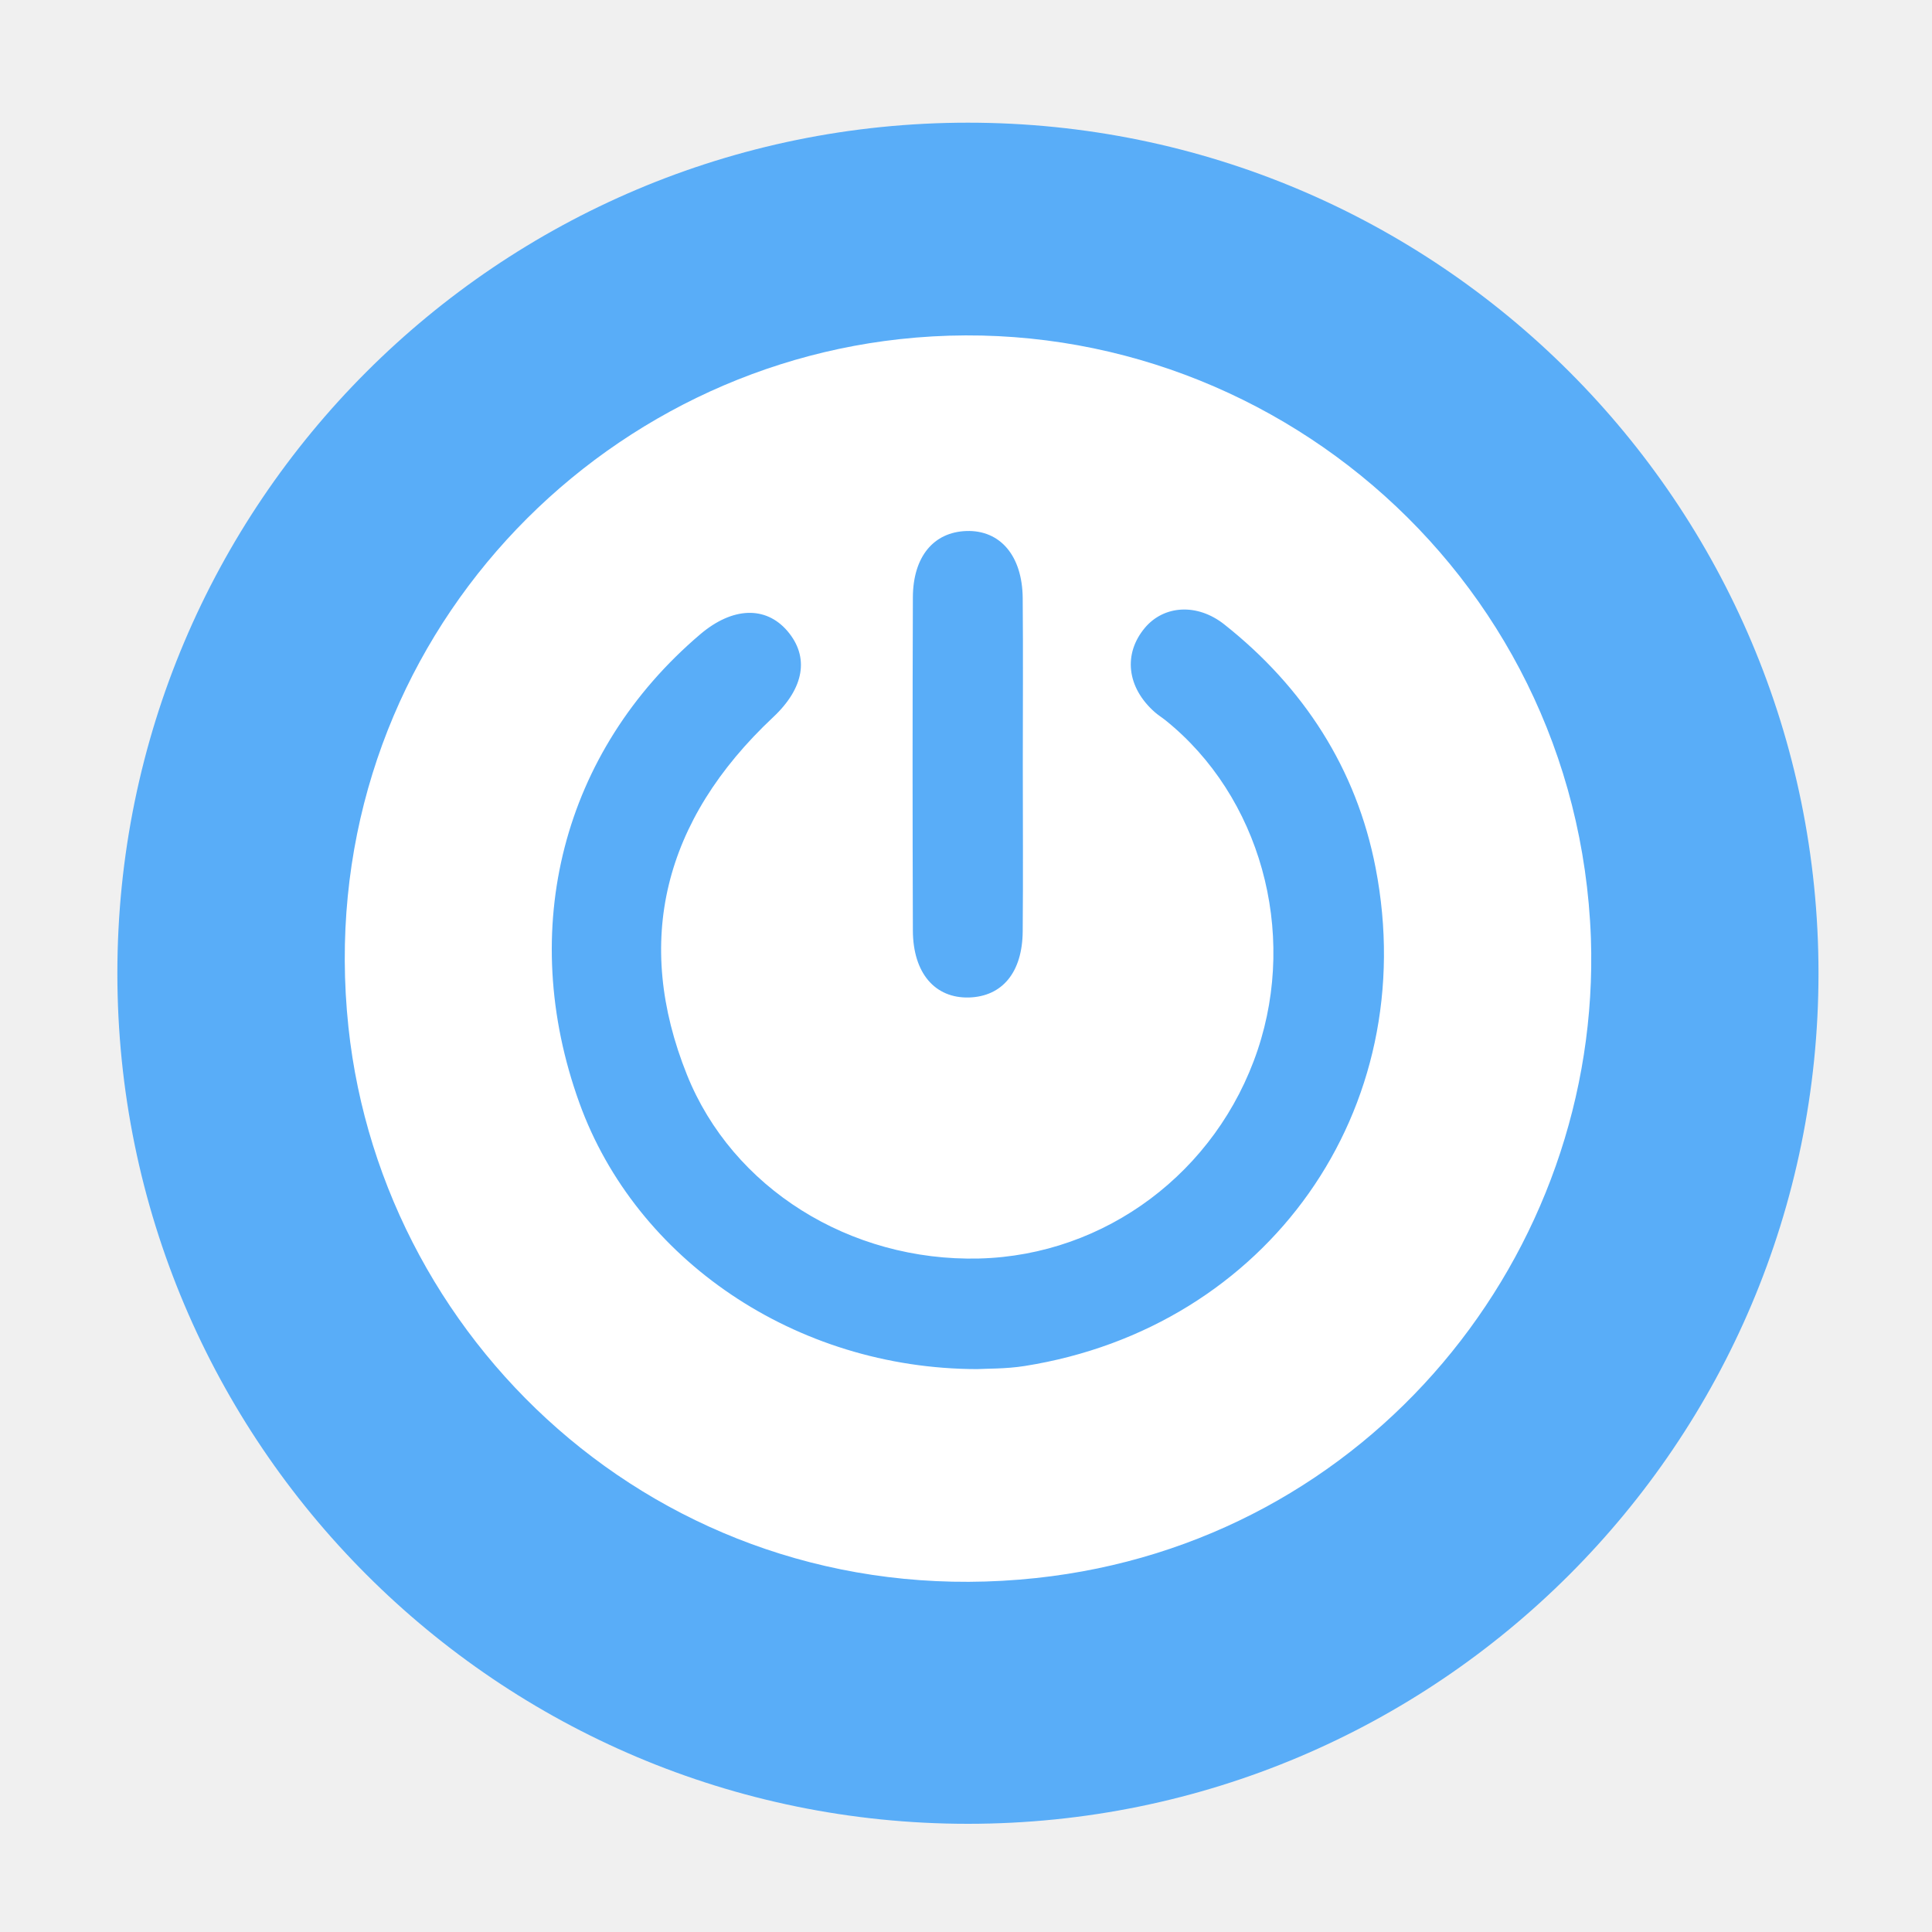
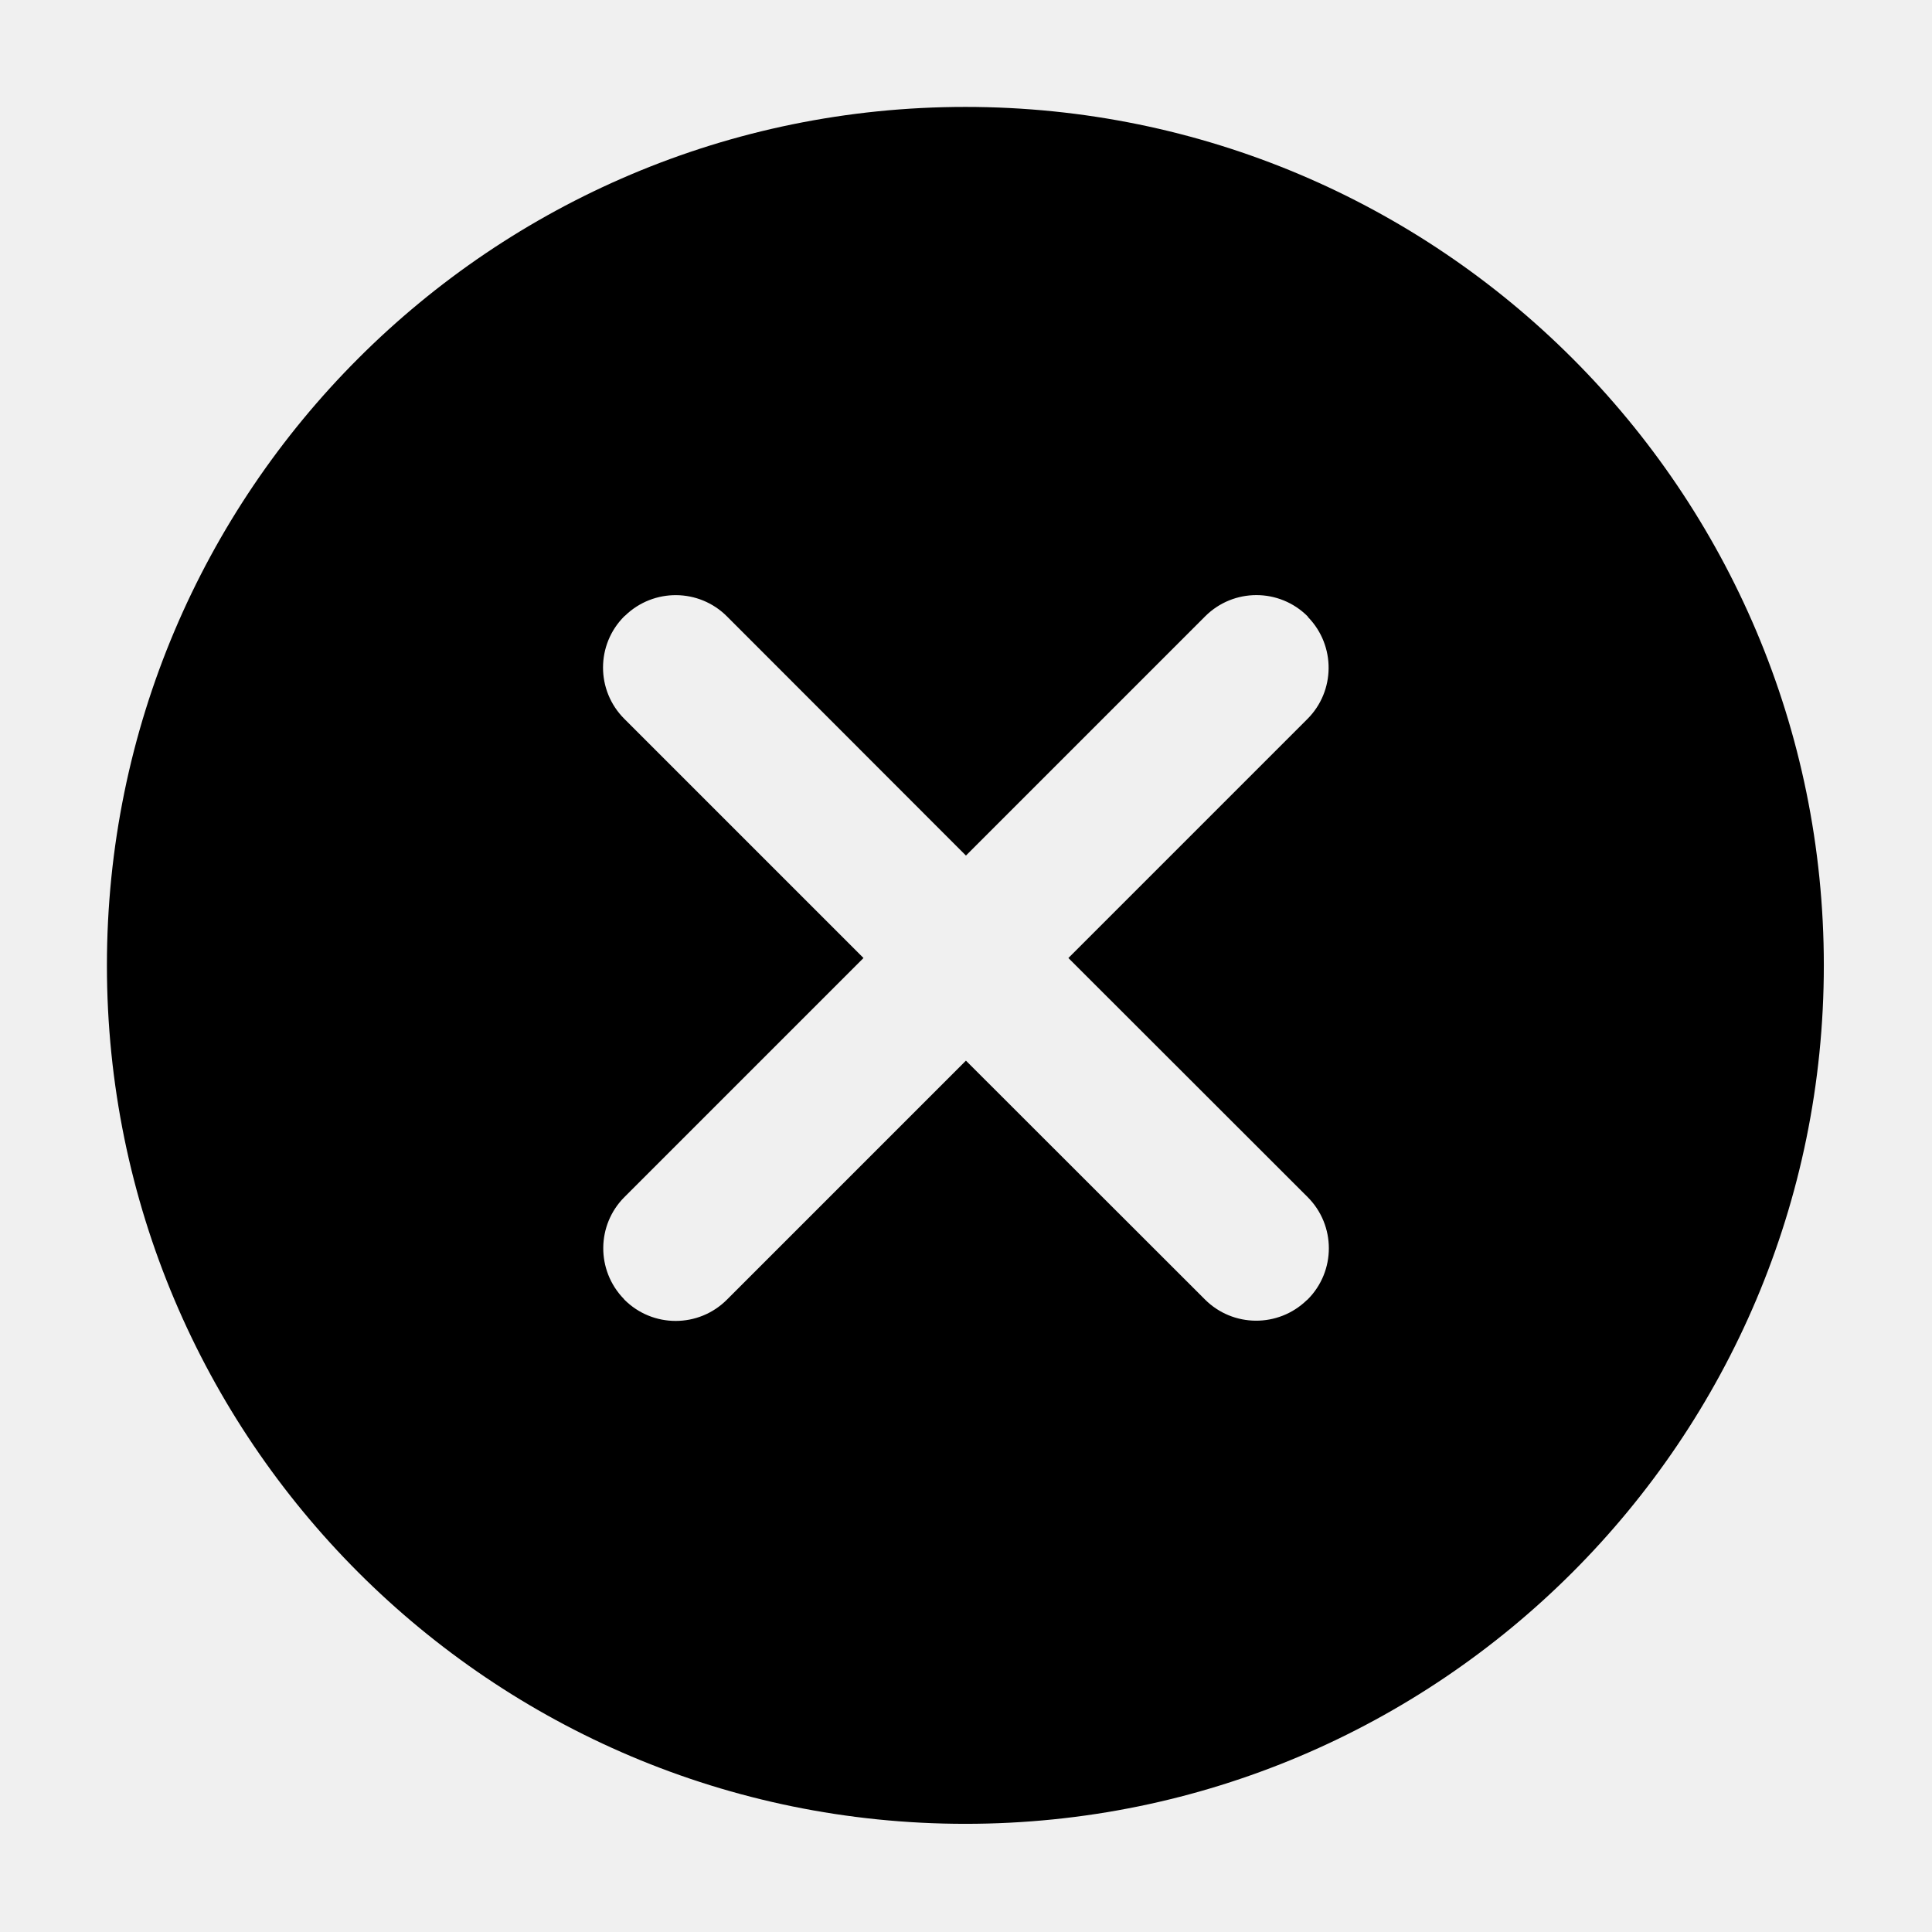
- <svg xmlns="http://www.w3.org/2000/svg" t="1642505727064" class="icon" viewBox="0 0 1024 1024" version="1.1" p-id="25027" width="32" height="32">
+ <svg xmlns="http://www.w3.org/2000/svg" t="1643041226617" class="icon" viewBox="0 0 1024 1024" version="1.1" p-id="1352" width="32" height="32">
  <defs>
    <style type="text/css" />
  </defs>
-   <path d="M513.024 515.84m-450.816 0a450.816 450.816 0 1 0 901.632 0 450.816 450.816 0 1 0-901.632 0Z" fill="#59ADF8" p-id="25028" />
-   <path d="M843.213 497.254c5.683 166.963-116.992 320.256-294.093 339.149-192.154 20.531-346.163-120.269-364.442-291.994-20.173-189.747 118.63-345.549 292.096-364.646 187.802-20.685 359.373 122.01 366.438 317.491z m-325.376 228.403c4.813-0.307 15.155-0.051 25.19-1.638 128.87-20.378 210.944-135.885 186.061-264.09-10.138-52.429-38.093-95.642-80.179-128.973-14.438-11.418-32.051-10.138-42.086 1.792-11.622 13.824-9.574 31.642 5.222 44.698 1.792 1.587 3.891 2.867 5.734 4.352 50.022 40.243 69.939 111.667 48.794 174.746-21.709 64.666-80.691 108.8-147.61 110.49-68.608 1.69-130.867-37.427-154.88-97.434-28.211-70.349-12.698-134.656 45.67-189.44 16.589-15.565 19.302-32 7.578-45.722-11.52-13.414-29.133-12.749-46.182 1.741-73.011 62.054-97.331 156.262-64.051 248.422 29.901 82.842 114.33 140.851 210.739 141.056z m24.269-320.358c0-29.44 0.205-58.88-0.051-88.32-0.205-22.426-11.93-36.096-29.798-35.533-17.408 0.563-28.314 13.568-28.416 35.123-0.205 58.88-0.205 117.76 0 176.691 0.102 22.528 11.725 35.942 29.798 35.43 17.562-0.563 28.211-13.261 28.416-34.97 0.256-29.542 0.051-58.982 0.051-88.422z" fill="#FFFFFF" p-id="25029" />
+   <path d="M511.667 56.667c251.3 0 455 203.7 455 455s-203.7 455-455 455-455-203.7-455-455 203.7-455 455-455z m181.4 270c-15-15-39.3-15-54.3 0l-126.8 126.8-126.7-126.8c-14.8-14.8-38.8-15-53.9-0.4l-0.5 0.4c-15 15-15 39.3 0 54.3l126.8 126.8-126.7 126.7c-14.8 14.8-15 38.8-0.4 53.9l0.4 0.5c15 15 39.3 15 54.3 0l126.7-126.7 126.7 126.6c14.8 14.8 38.8 15 53.9 0.4l0.5-0.4c15-15 15-39.3 0-54.3l-126.8-126.7 126.7-126.7c14.8-14.8 15-38.8 0.4-53.9l-0.3-0.5z" fill="#000000" p-id="1353" />
</svg>
